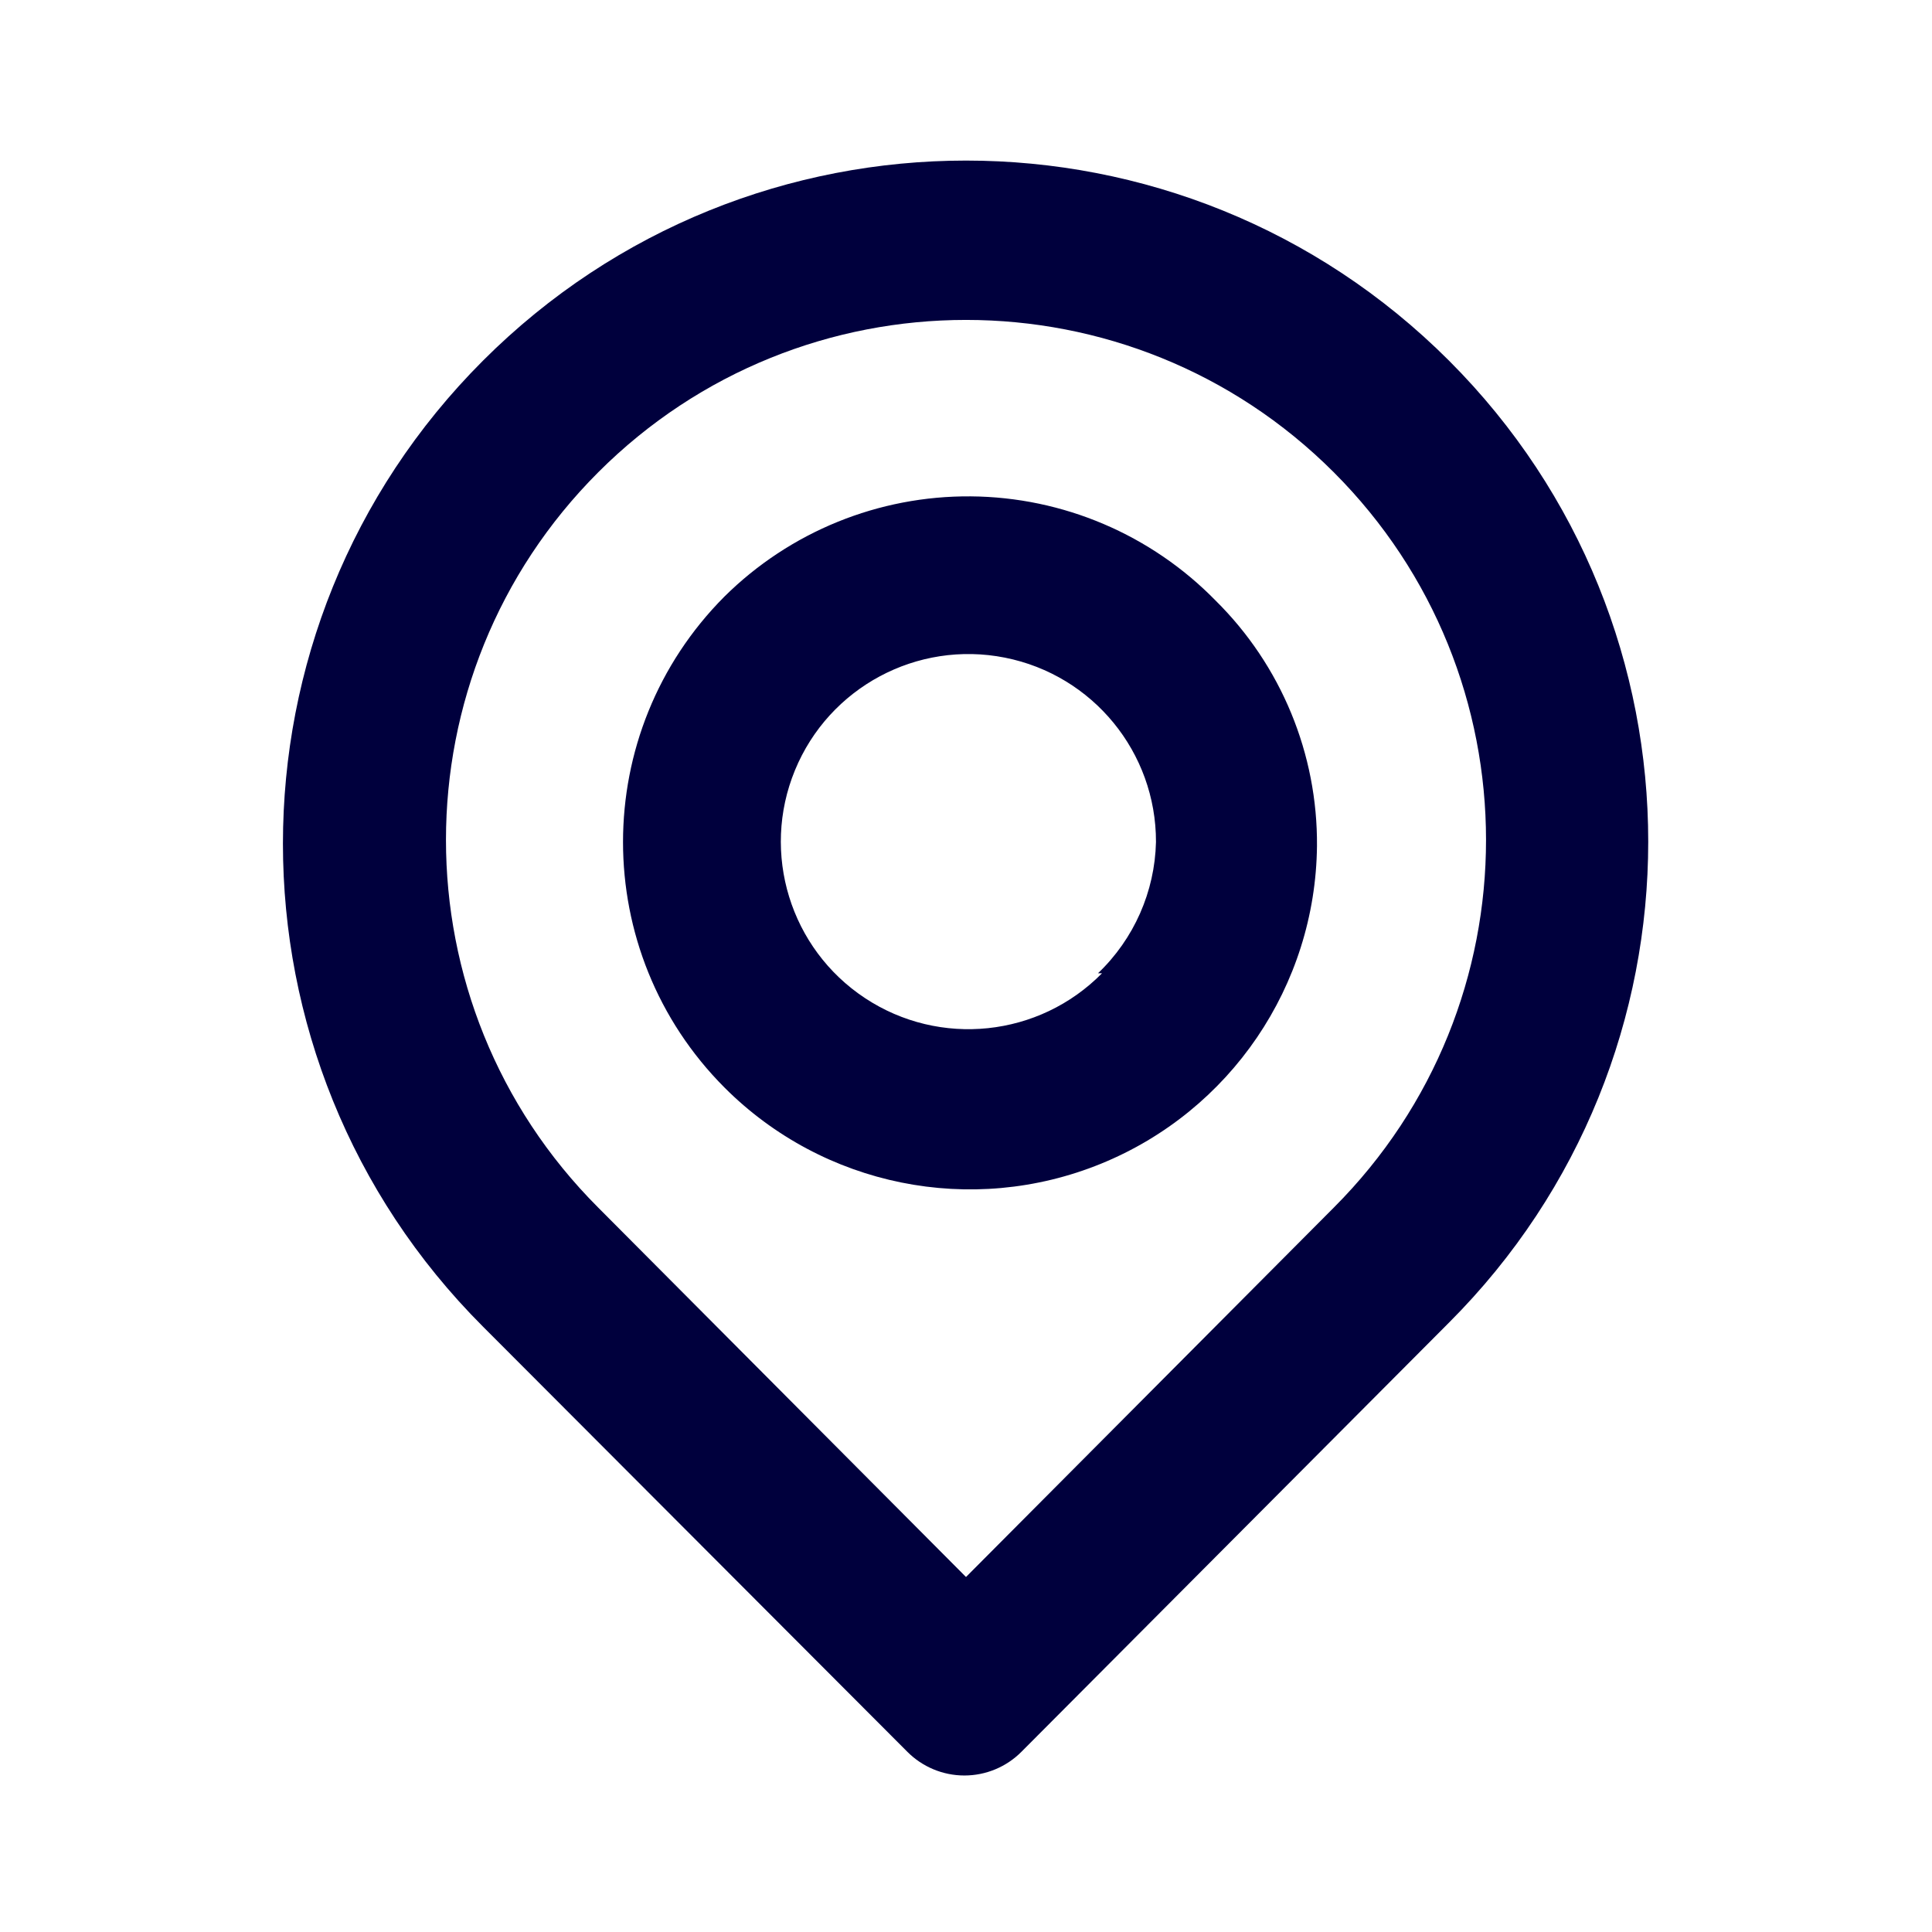
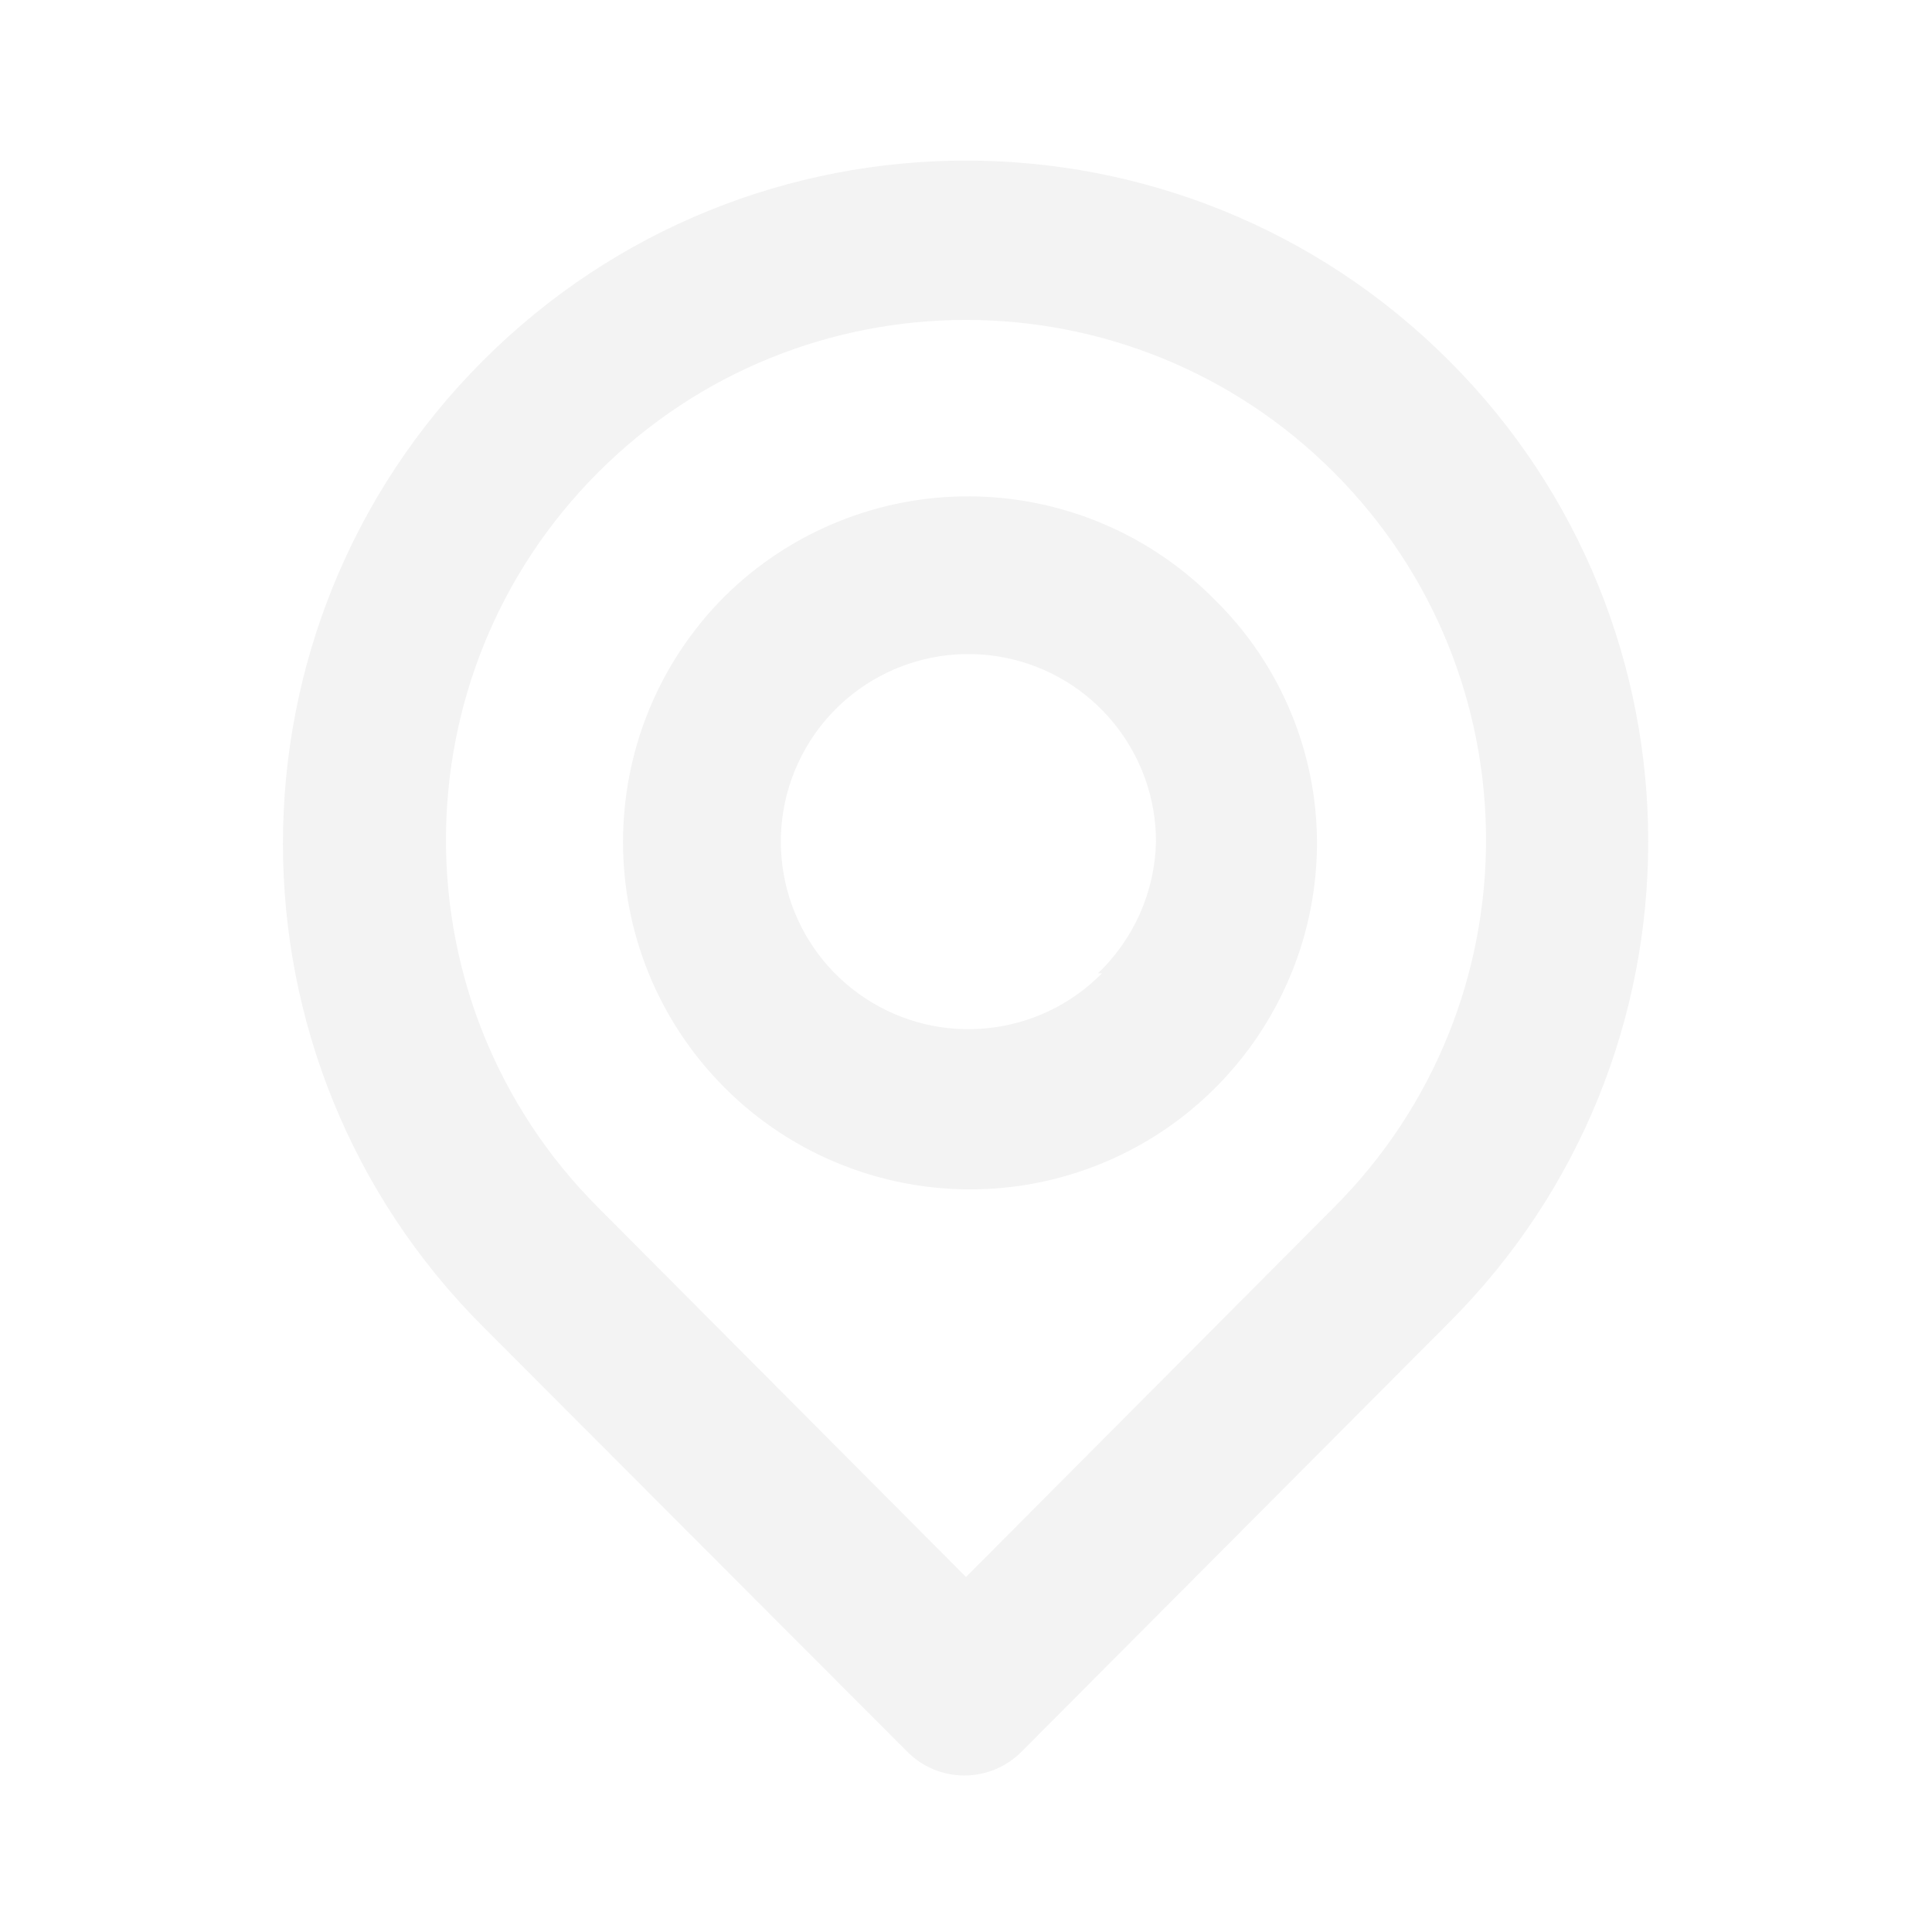
<svg xmlns="http://www.w3.org/2000/svg" viewBox="0 0 24 24" id="location-point">
-   <path fill="#00003D" d="M18,4.48a8.45,8.45,0,0,0-12,12l5.27,5.28a1,1,0,0,0,1.42,0L18,16.43A8.45,8.45,0,0,0,18,4.48ZM16.57,15,12,19.59,7.43,15a6.46,6.46,0,1,1,9.14,0ZM9,7.41a4.32,4.32,0,0,0,0,6.1,4.31,4.31,0,0,0,7.36-3,4.24,4.24,0,0,0-1.26-3.05A4.3,4.3,0,0,0,9,7.41Zm4.69,4.68a2.33,2.33,0,1,1,.67-1.63A2.33,2.33,0,0,1,13.64,12.09Z" />
+   <path fill="#F3F3F3" d="M18,4.48a8.45,8.45,0,0,0-12,12l5.27,5.28a1,1,0,0,0,1.42,0L18,16.43A8.45,8.45,0,0,0,18,4.48ZM16.57,15,12,19.59,7.43,15a6.46,6.46,0,1,1,9.14,0ZM9,7.41a4.32,4.32,0,0,0,0,6.1,4.31,4.31,0,0,0,7.36-3,4.24,4.24,0,0,0-1.26-3.05A4.3,4.3,0,0,0,9,7.41Zm4.69,4.68a2.33,2.33,0,1,1,.67-1.63A2.33,2.33,0,0,1,13.64,12.09Z" />
</svg>
